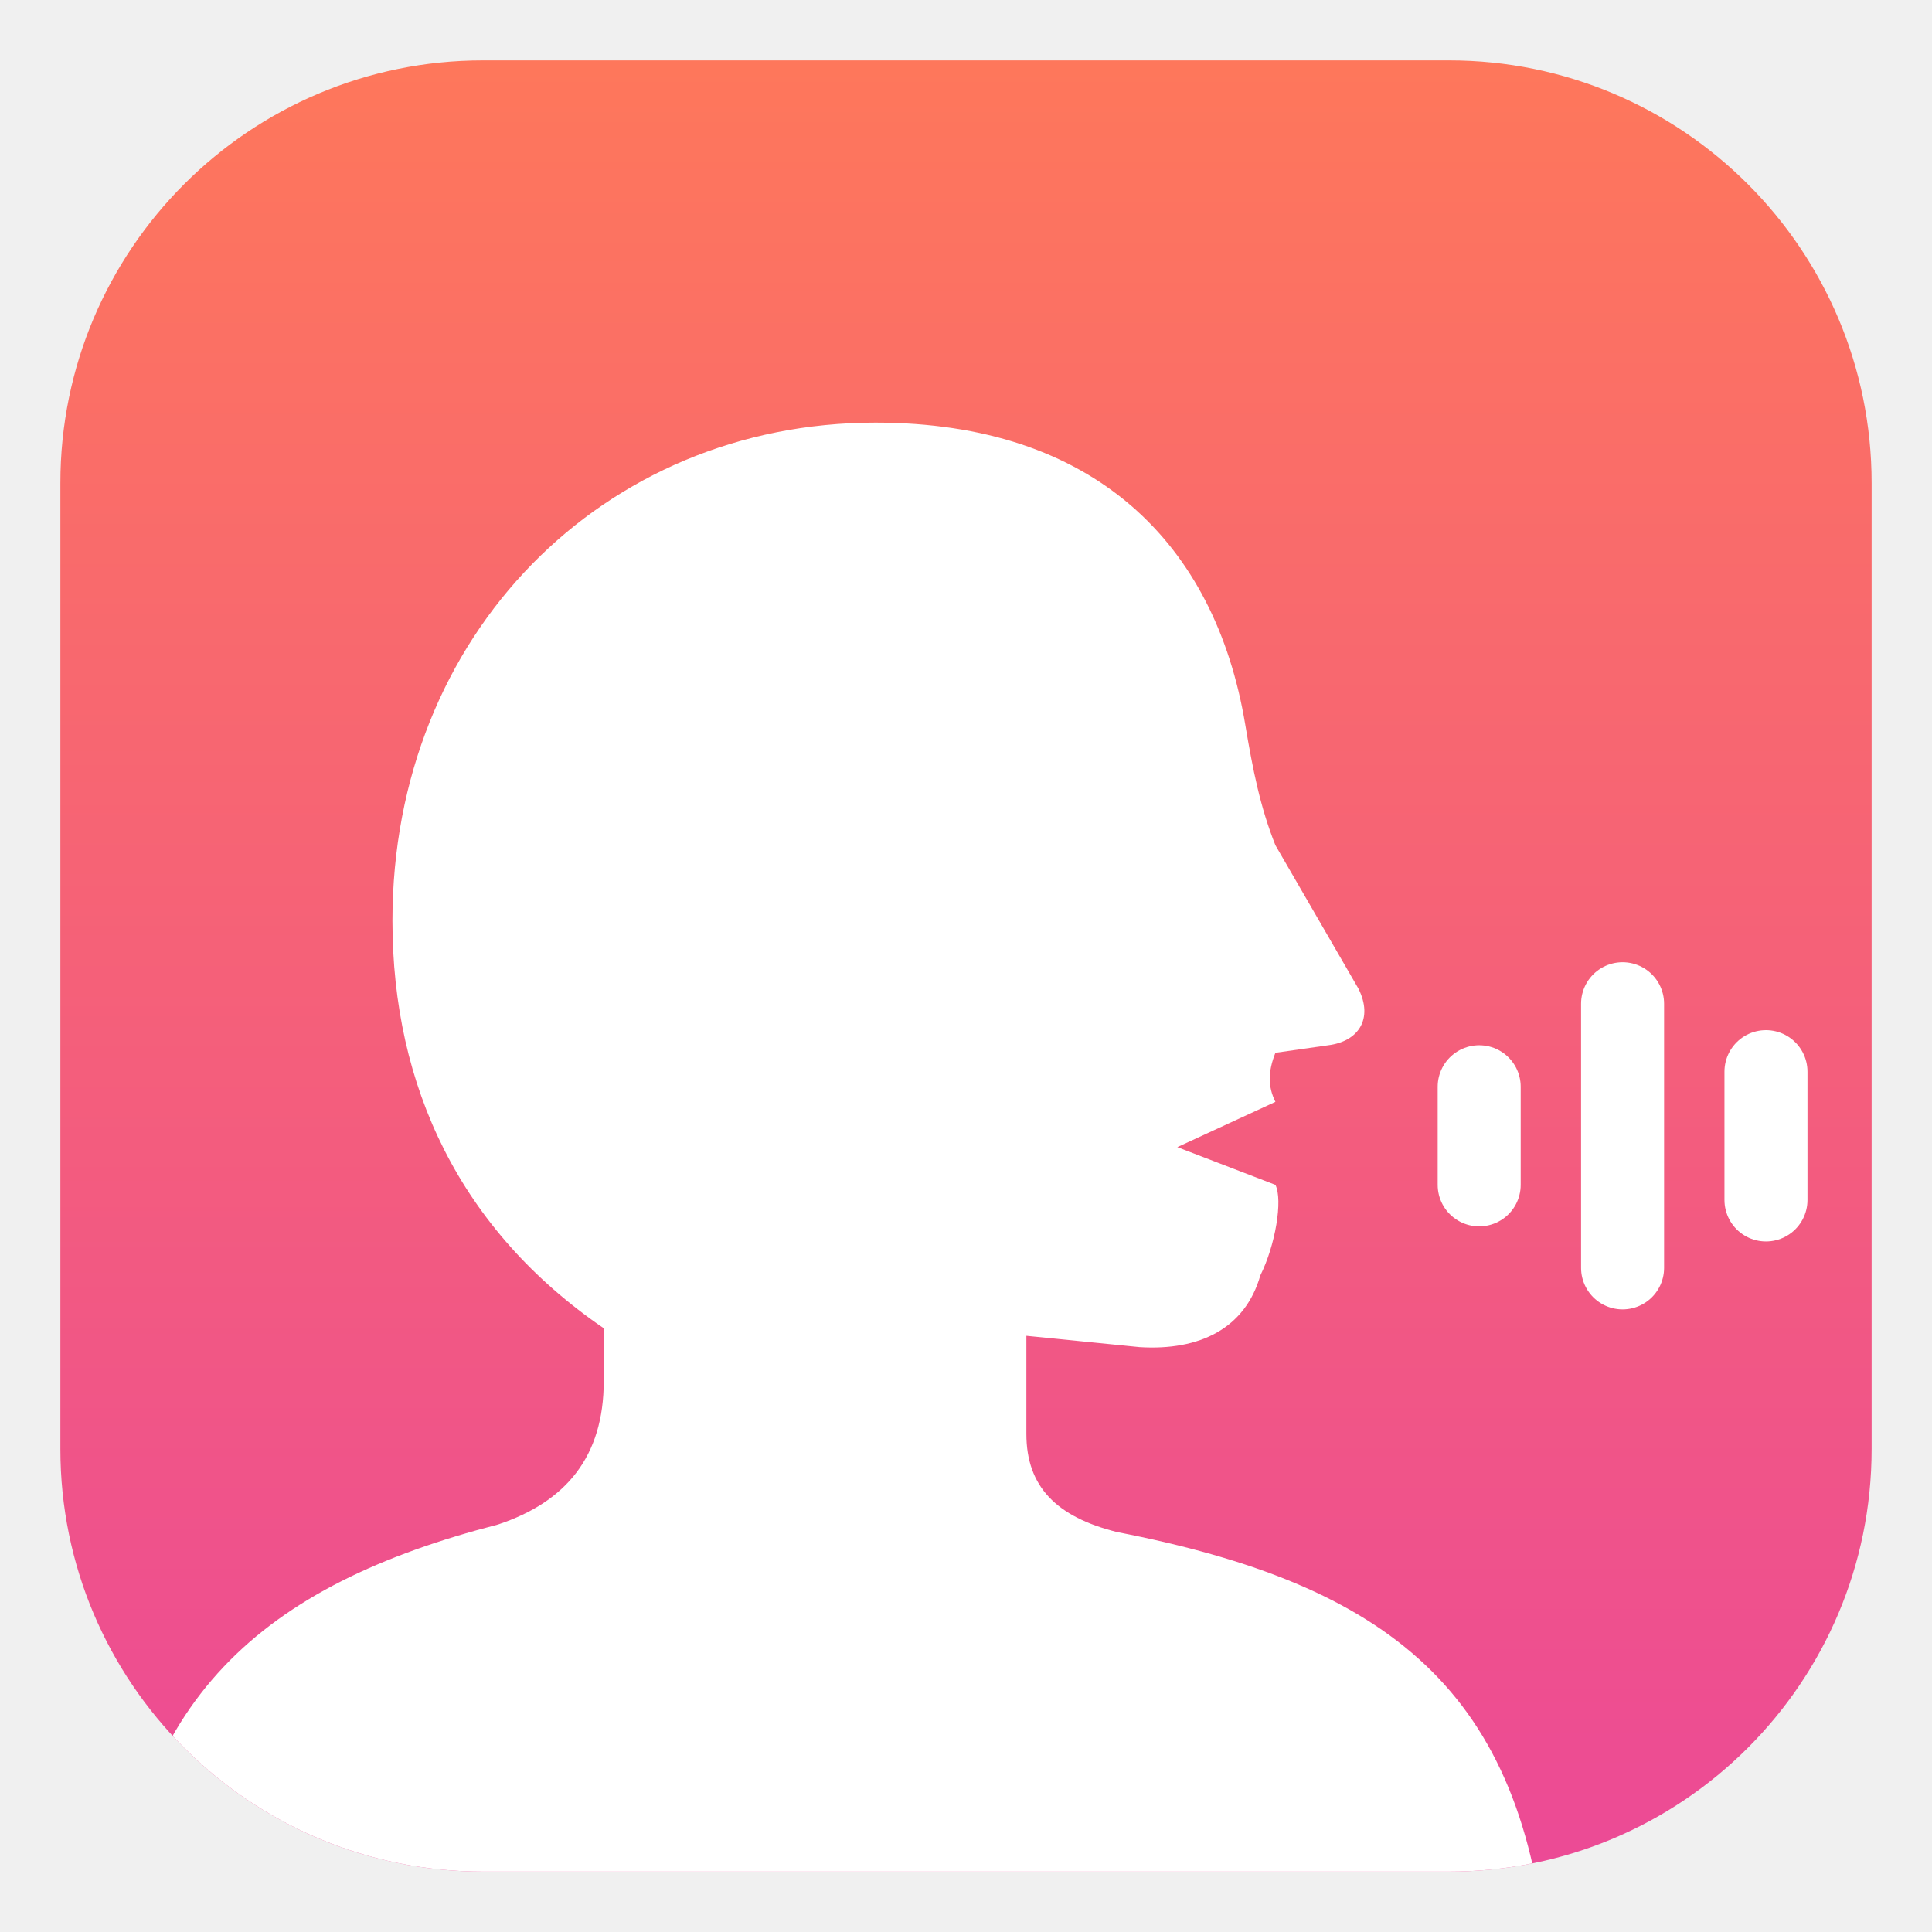
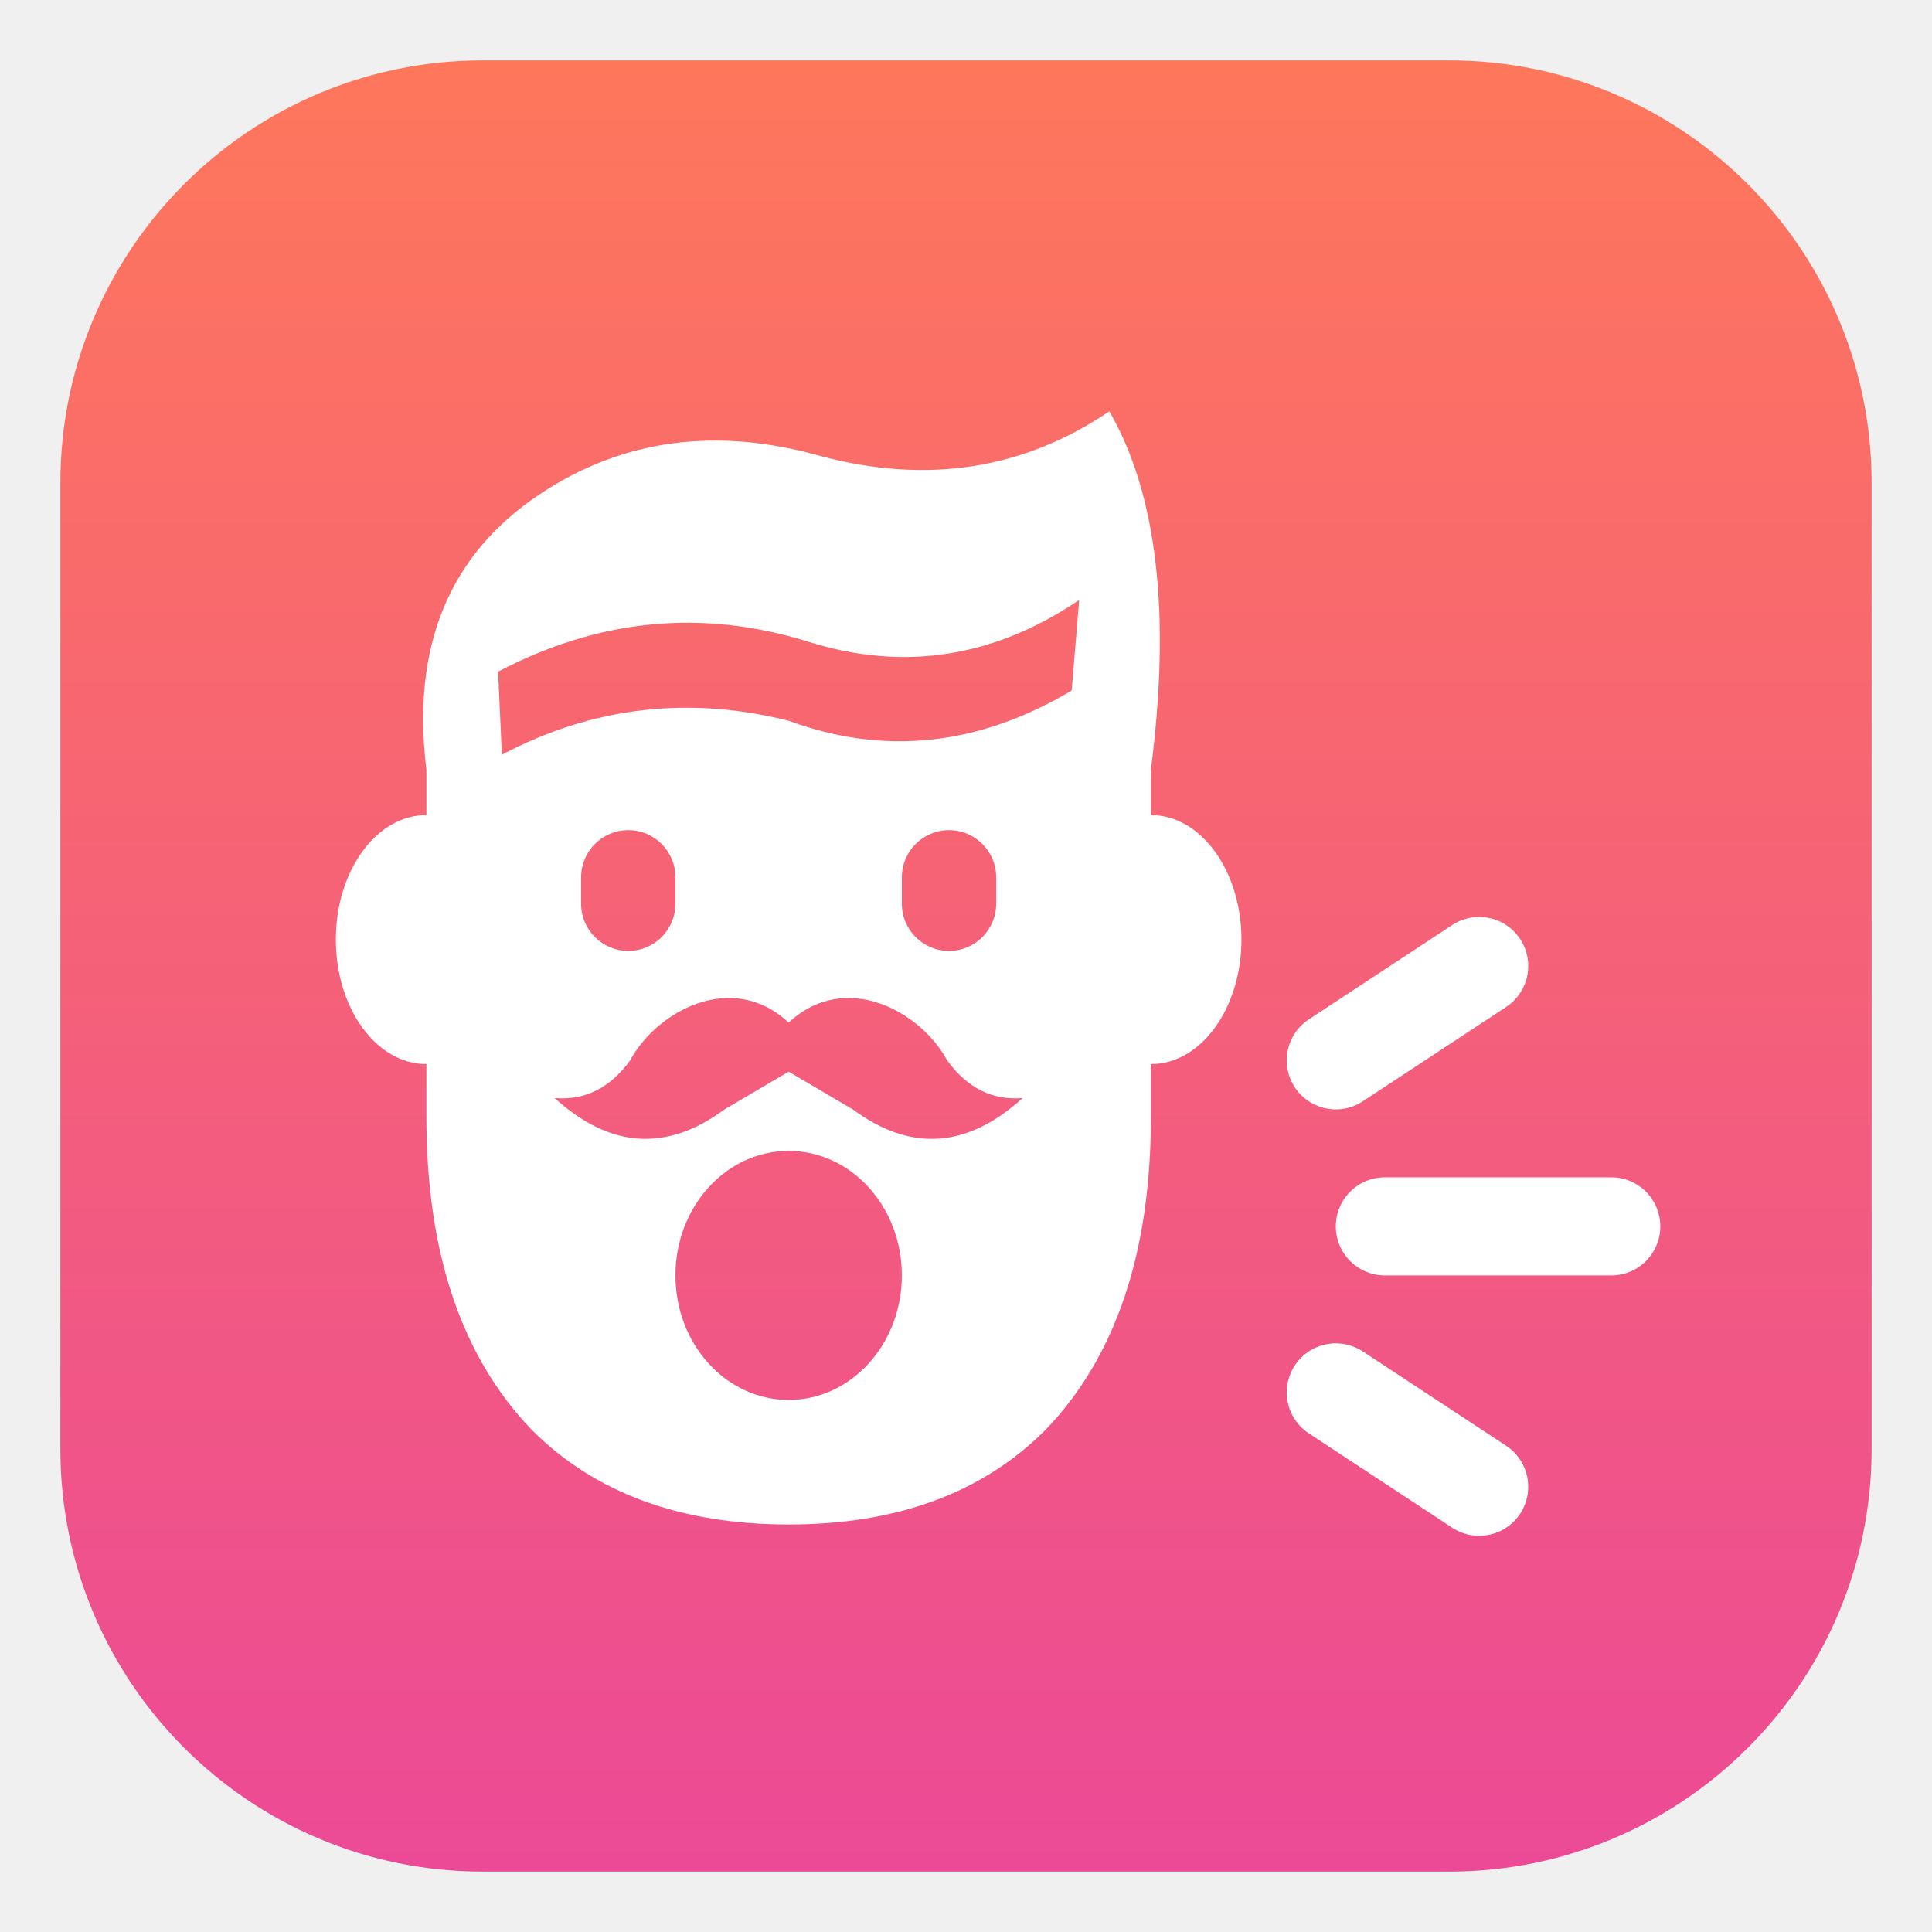
<svg xmlns="http://www.w3.org/2000/svg" viewBox="0 0 512 512">
  <defs>
-     <linearGradient id="g" x1="0" y1="0" x2="0" y2="1">
-       <stop offset="0" stop-color="#fe775b" />
+     <linearGradient id="brand" gradientUnits="userSpaceOnUse" x1="0" y1="16" x2="0" y2="496">
+       <stop stop-color="#fe775b" />
      <stop offset="1" stop-color="#ec4a96" />
    </linearGradient>
-     <clipPath id="c">
-       <rect x="16" y="16" width="480" height="480" rx="112" />
-     </clipPath>
  </defs>
-   <rect x="16" y="16" width="480" height="480" rx="112" fill="url(#g)" />
-   <g clip-path="url(#c)">
-     <path fill="#fff" d="M 30 520 C 34 450 70 420 132 404 C 150 398 160 386 160 366 L 160 352 C 122 326 104 288 104 244 C 104 168 160 112 232 112 C 290 112 322 144 330 192 C 332 204 334 214 338 224 L 360 262 C 364 270 360 276 352 277 L 338 279 C 336 284 336 288 338 292 L 312 304 L 338 314 C 340 318 338 330 334 338 C 330 352 318 358 302 357 L 272 354 L 272 380 C 272 394 280 402 296 406 C 368 420 404 448 410 520 Z" />
+   <rect x="16" y="16" width="480" height="480" rx="112" fill="url(#brand)" />
+   <g fill="#fff">
+     <path d="M113 204 Q107 155 143 131 Q176 109 218 121 Q260 132 294 109 Q313 142 305 204 L305 296 Q305 350 277 379 Q252 404 209 404 Q166 404 141 379 Q113 350 113 296 Z" />
+     <ellipse cx="113" cy="249" rx="24" ry="33" />
+     <ellipse cx="305" cy="249" rx="24" ry="33" />
  </g>
-   <g stroke="#fff" stroke-width="22" stroke-linecap="round">
-     <line x1="392" y1="288" x2="392" y2="314" />
-     <line x1="430" y1="266" x2="430" y2="336" />
-     <line x1="468" y1="284" x2="468" y2="318" />
+   <g fill="url(#brand)">
+     <path d="M132 178 Q172 157 214 170 Q252 182 286 159 L284 183 Q247 205 209 191 Q169 181 133 200 Z" />
+     <rect x="154" y="220" width="25" height="32" rx="12.5" />
+     <rect x="239" y="220" width="25" height="32" rx="12.5" />
+     <path d="M209 271 C194 257 174 268 167 281 Q159 292 147 291 Q169 311 192 294 L209 284 L226 294 Q249 311 271 291 Q259 292 251 281 C244 268 224 257 209 271 Z" />
+     <ellipse cx="209" cy="338" rx="30" ry="33" />
+   </g>
+   <g fill="none" stroke="#fff" stroke-width="26" stroke-linecap="round">
+     <path d="M354 281 L392 256" />
+     <path d="M367 325 H427" />
+     <path d="M354 369 L392 394" />
  </g>
</svg>
